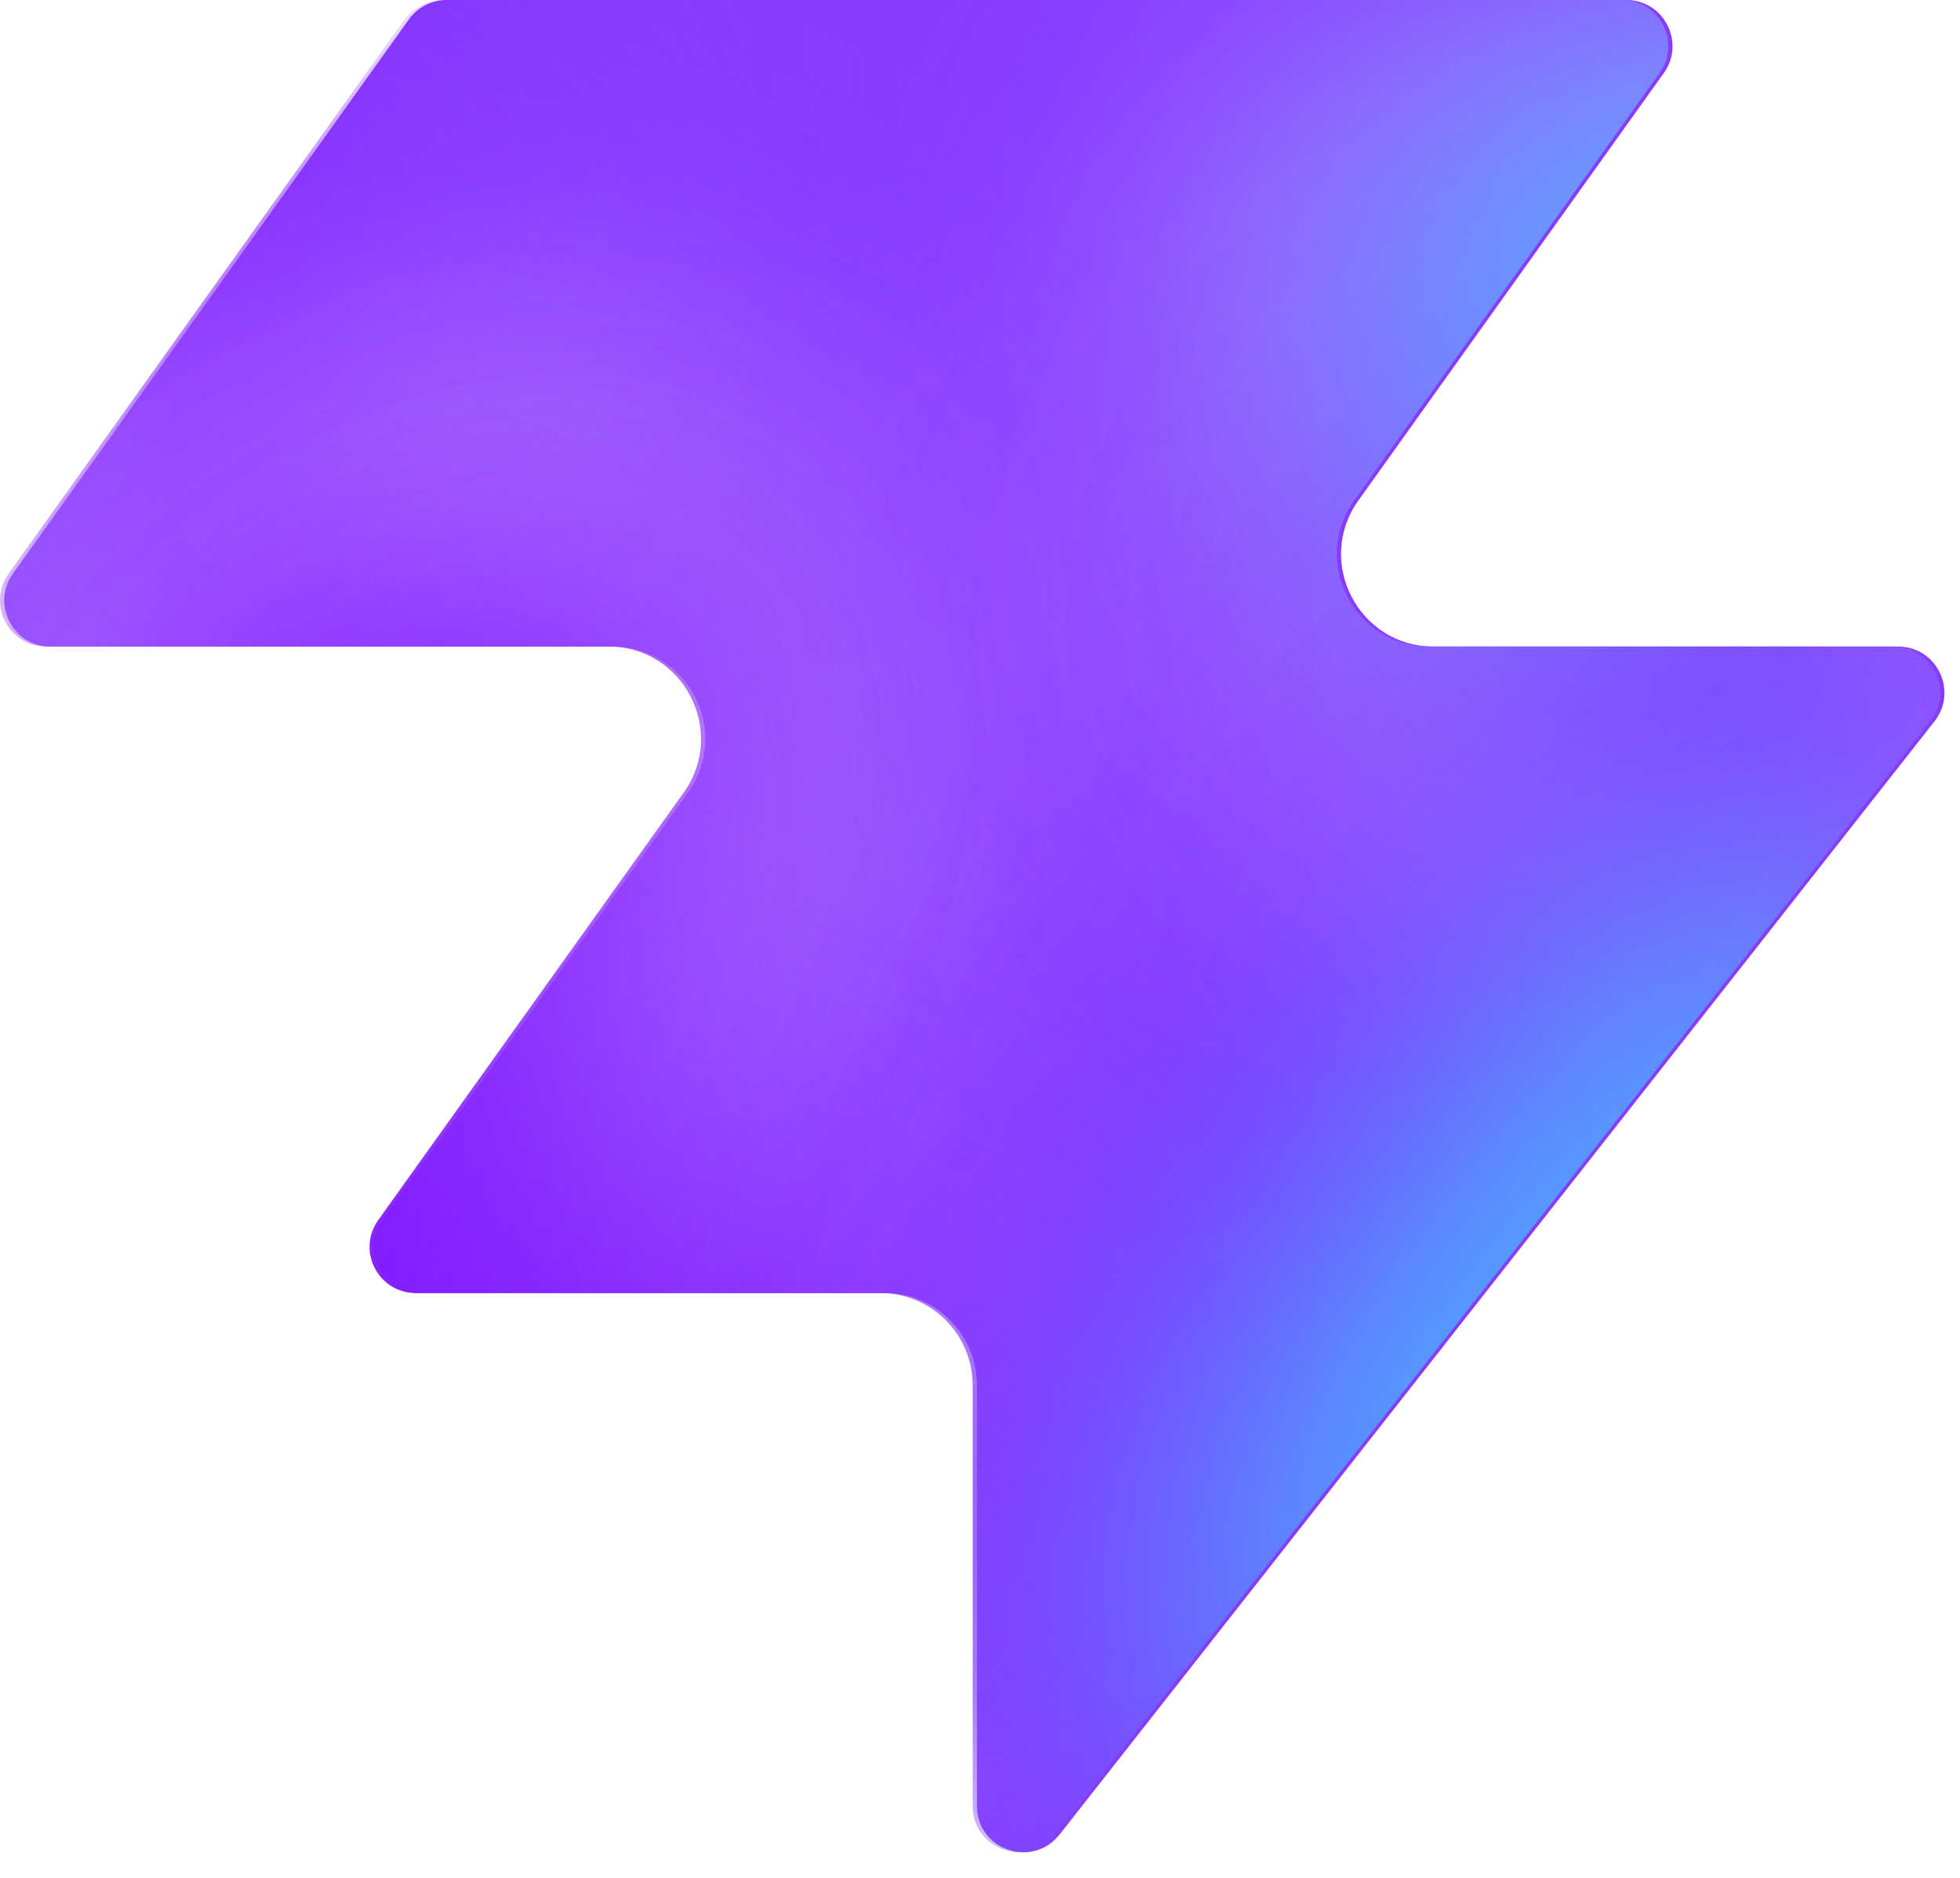
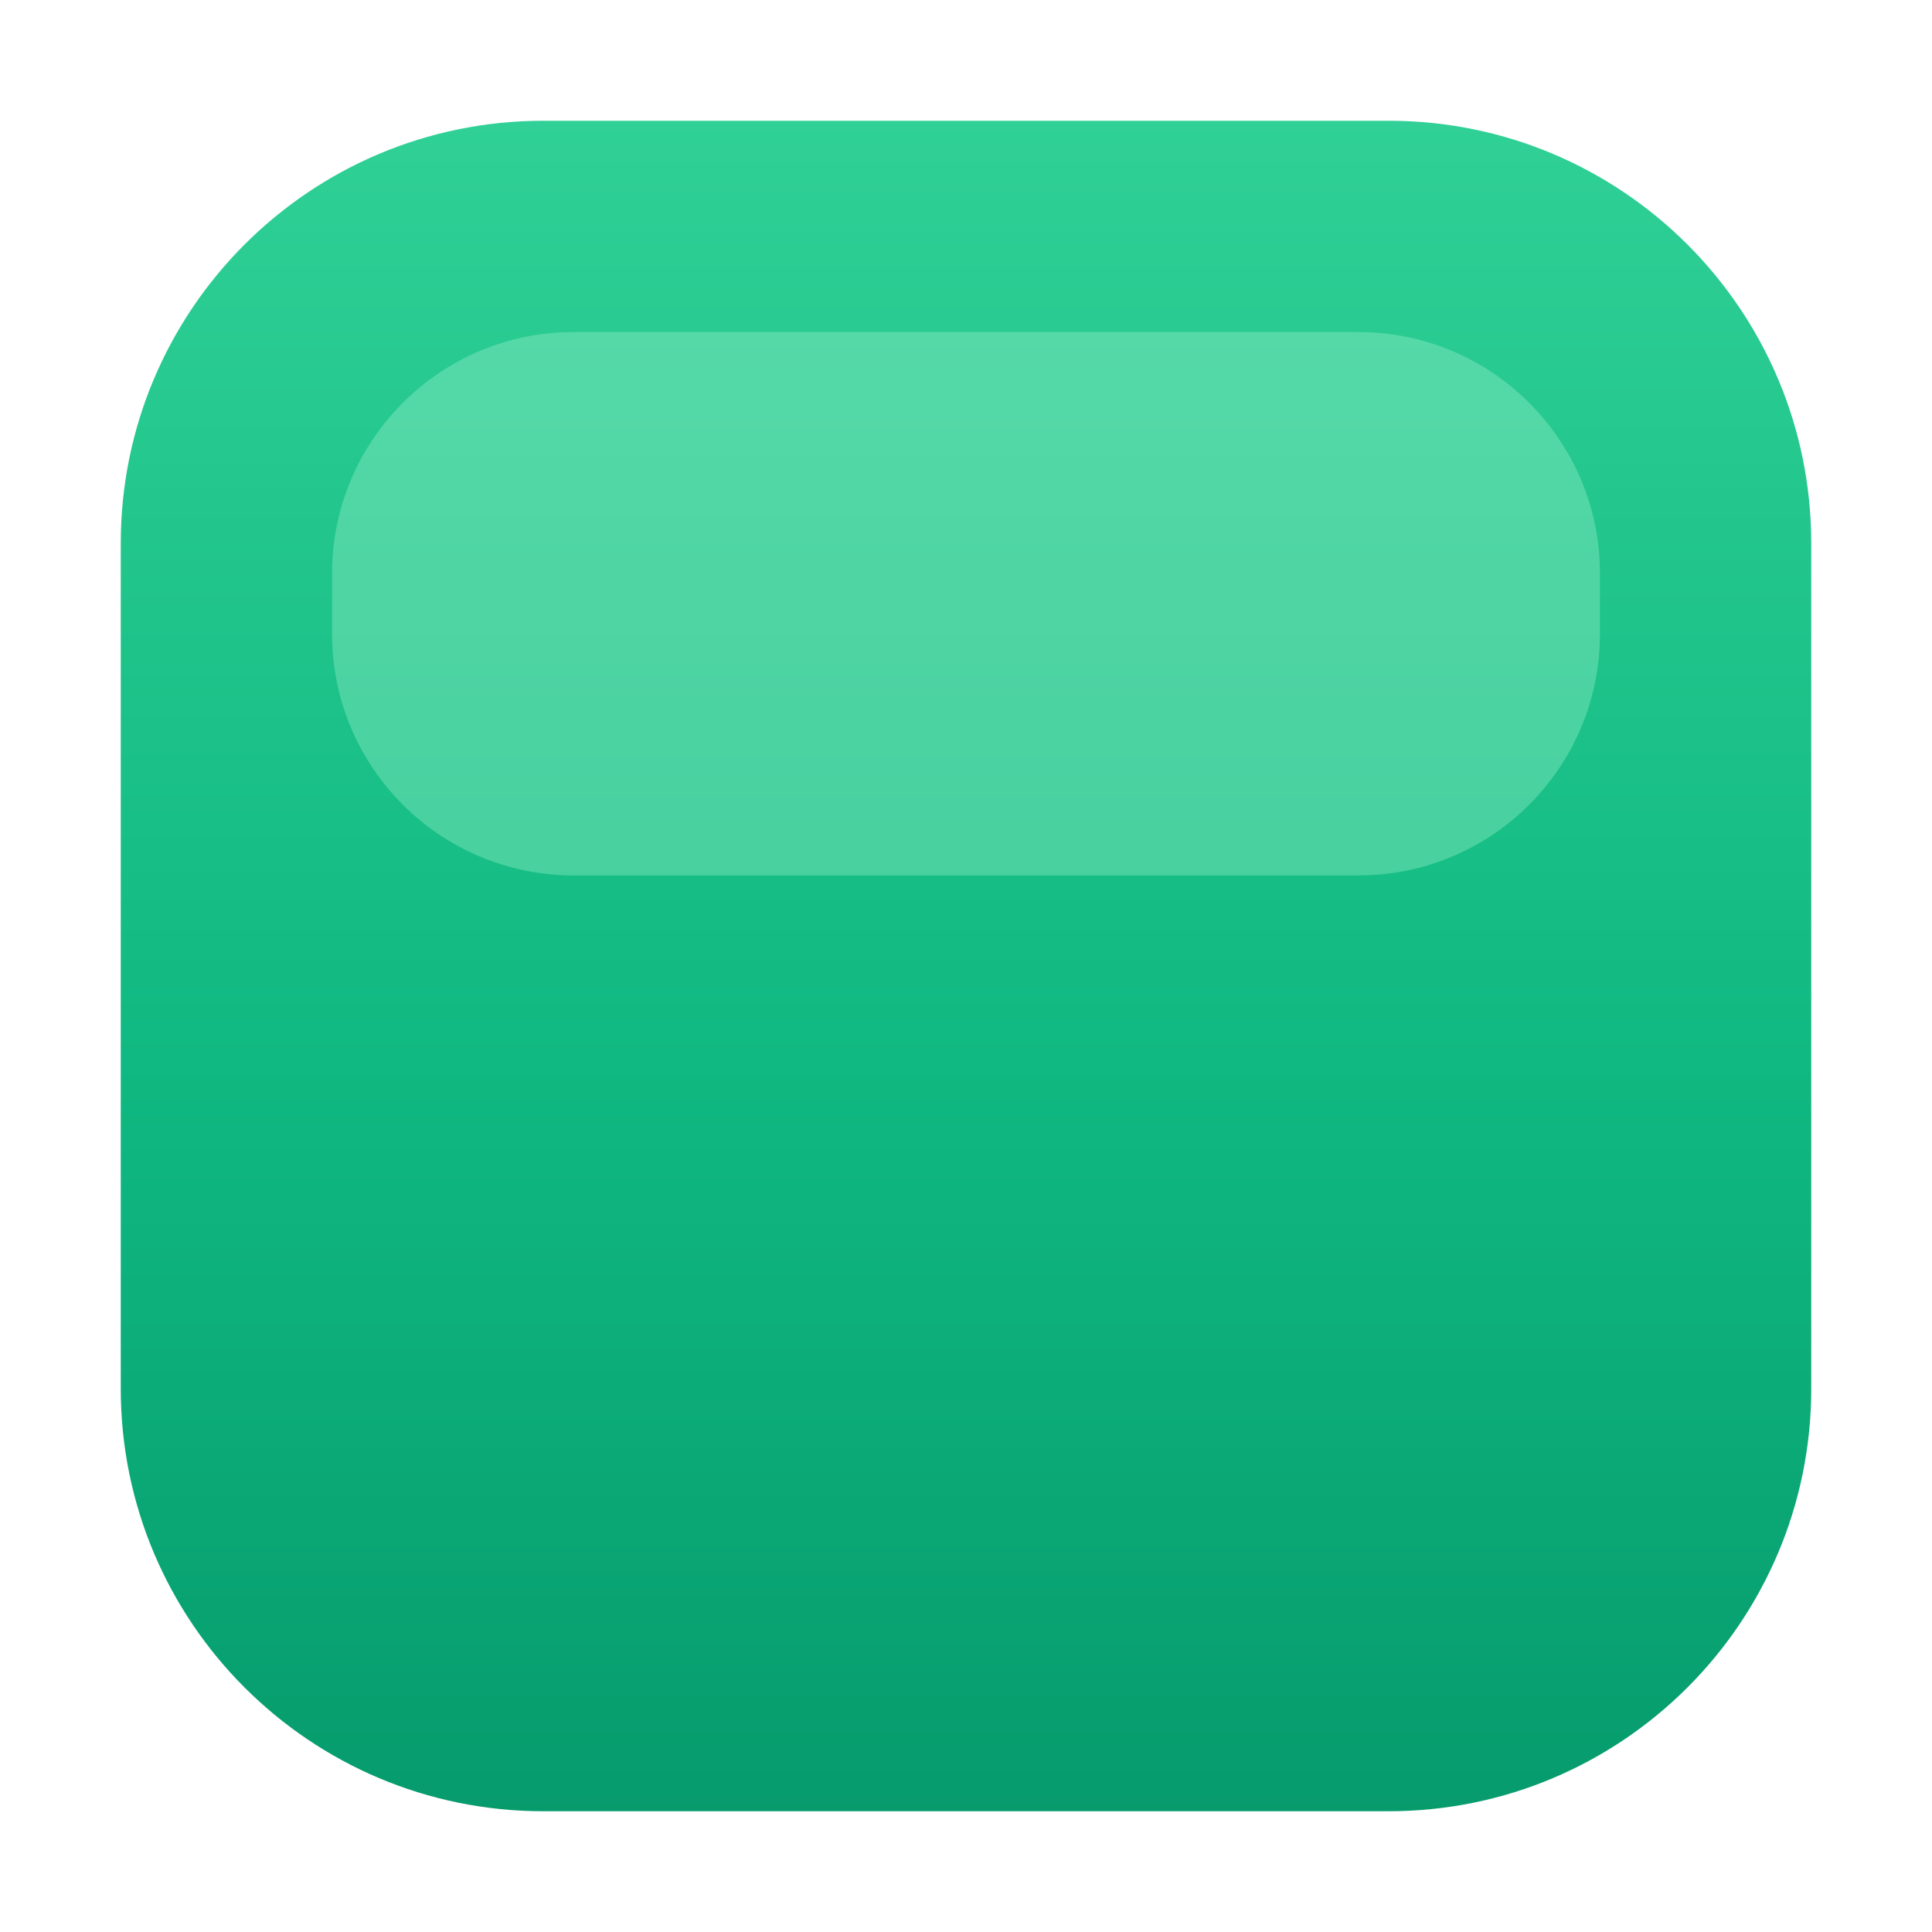
- <svg xmlns="http://www.w3.org/2000/svg" width="48" height="46" fill="none" viewBox="0 0 48 46">
-   <path fill="#863bff" d="M25.946 44.938c-.664.845-2.021.375-2.021-.698V33.937a2.26 2.26 0 0 0-2.262-2.262H10.287c-.92 0-1.456-1.04-.92-1.788l7.48-10.471c1.07-1.497 0-3.578-1.842-3.578H1.237c-.92 0-1.456-1.04-.92-1.788L10.013.474c.214-.297.556-.474.92-.474h28.894c.92 0 1.456 1.04.92 1.788l-7.48 10.471c-1.07 1.498 0 3.579 1.842 3.579h11.377c.943 0 1.473 1.088.89 1.83L25.947 44.94z" style="fill:#863bff;fill:color(display-p3 .525 .23 1);fill-opacity:1" />
-   <mask id="a" width="48" height="46" x="0" y="0" maskUnits="userSpaceOnUse" style="mask-type:alpha">
-     <path fill="#000" d="M25.842 44.938c-.664.844-2.021.375-2.021-.698V33.937a2.26 2.26 0 0 0-2.262-2.262H10.183c-.92 0-1.456-1.04-.92-1.788l7.48-10.471c1.07-1.498 0-3.579-1.842-3.579H1.133c-.92 0-1.456-1.04-.92-1.787L9.91.473c.214-.297.556-.474.92-.474h28.894c.92 0 1.456 1.04.92 1.788l-7.48 10.471c-1.07 1.498 0 3.578 1.842 3.578h11.377c.943 0 1.473 1.088.89 1.832L25.843 44.94z" style="fill:#000;fill-opacity:1" />
-   </mask>
-   <g mask="url(#a)">
-     <g filter="url(#b)">
-       <ellipse cx="5.508" cy="14.704" fill="#ede6ff" rx="5.508" ry="14.704" style="fill:#ede6ff;fill:color(display-p3 .927 .903 1);fill-opacity:1" transform="matrix(.00324 1 1 -.00324 -4.47 31.516)" />
-     </g>
-     <g filter="url(#c)">
-       <ellipse cx="10.399" cy="29.851" fill="#ede6ff" rx="10.399" ry="29.851" style="fill:#ede6ff;fill:color(display-p3 .927 .903 1);fill-opacity:1" transform="matrix(.00324 1 1 -.00324 -39.328 7.883)" />
-     </g>
-     <g filter="url(#d)">
-       <ellipse cx="5.508" cy="30.487" fill="#7e14ff" rx="5.508" ry="30.487" style="fill:#7e14ff;fill:color(display-p3 .492 .077 1);fill-opacity:1" transform="rotate(89.814 -25.913 -14.639)scale(1 -1)" />
-     </g>
-     <g filter="url(#e)">
-       <ellipse cx="5.508" cy="30.599" fill="#7e14ff" rx="5.508" ry="30.599" style="fill:#7e14ff;fill:color(display-p3 .492 .077 1);fill-opacity:1" transform="rotate(89.814 -32.644 -3.334)scale(1 -1)" />
-     </g>
-     <g filter="url(#f)">
-       <ellipse cx="5.508" cy="30.599" fill="#7e14ff" rx="5.508" ry="30.599" style="fill:#7e14ff;fill:color(display-p3 .492 .077 1);fill-opacity:1" transform="matrix(.00324 1 1 -.00324 -34.34 30.47)" />
-     </g>
-     <g filter="url(#g)">
-       <ellipse cx="14.072" cy="22.078" fill="#ede6ff" rx="14.072" ry="22.078" style="fill:#ede6ff;fill:color(display-p3 .927 .903 1);fill-opacity:1" transform="rotate(93.35 24.506 48.493)scale(-1 1)" />
-     </g>
-     <g filter="url(#h)">
-       <ellipse cx="3.47" cy="21.501" fill="#7e14ff" rx="3.47" ry="21.501" style="fill:#7e14ff;fill:color(display-p3 .492 .077 1);fill-opacity:1" transform="rotate(89.009 28.708 47.59)scale(-1 1)" />
-     </g>
-     <g filter="url(#i)">
-       <ellipse cx="3.47" cy="21.501" fill="#7e14ff" rx="3.47" ry="21.501" style="fill:#7e14ff;fill:color(display-p3 .492 .077 1);fill-opacity:1" transform="rotate(89.009 28.708 47.59)scale(-1 1)" />
-     </g>
-     <g filter="url(#j)">
-       <ellipse cx=".387" cy="8.972" fill="#7e14ff" rx="4.407" ry="29.108" style="fill:#7e14ff;fill:color(display-p3 .492 .077 1);fill-opacity:1" transform="rotate(39.51 .387 8.972)" />
-     </g>
-     <g filter="url(#k)">
-       <ellipse cx="47.523" cy="-6.092" fill="#7e14ff" rx="4.407" ry="29.108" style="fill:#7e14ff;fill:color(display-p3 .492 .077 1);fill-opacity:1" transform="rotate(37.892 47.523 -6.092)" />
-     </g>
-     <g filter="url(#l)">
-       <ellipse cx="41.412" cy="6.333" fill="#47bfff" rx="5.971" ry="9.665" style="fill:#47bfff;fill:color(display-p3 .28 .748 1);fill-opacity:1" transform="rotate(37.892 41.412 6.333)" />
-     </g>
-     <g filter="url(#m)">
-       <ellipse cx="-1.879" cy="38.332" fill="#7e14ff" rx="4.407" ry="29.108" style="fill:#7e14ff;fill:color(display-p3 .492 .077 1);fill-opacity:1" transform="rotate(37.892 -1.88 38.332)" />
-     </g>
-     <g filter="url(#n)">
-       <ellipse cx="-1.879" cy="38.332" fill="#7e14ff" rx="4.407" ry="29.108" style="fill:#7e14ff;fill:color(display-p3 .492 .077 1);fill-opacity:1" transform="rotate(37.892 -1.88 38.332)" />
-     </g>
-     <g filter="url(#o)">
-       <ellipse cx="35.651" cy="29.907" fill="#7e14ff" rx="4.407" ry="29.108" style="fill:#7e14ff;fill:color(display-p3 .492 .077 1);fill-opacity:1" transform="rotate(37.892 35.651 29.907)" />
-     </g>
-     <g filter="url(#p)">
-       <ellipse cx="38.418" cy="32.4" fill="#47bfff" rx="5.971" ry="15.297" style="fill:#47bfff;fill:color(display-p3 .28 .748 1);fill-opacity:1" transform="rotate(37.892 38.418 32.4)" />
-     </g>
-   </g>
+ <svg xmlns="http://www.w3.org/2000/svg" width="32" height="32" viewBox="0 0 32 32" role="img" aria-label="Gridify">
  <defs>
-     <filter id="b" width="60.045" height="41.654" x="-19.77" y="16.149" color-interpolation-filters="sRGB" filterUnits="userSpaceOnUse">
-       <feFlood flood-opacity="0" result="BackgroundImageFix" />
-       <feBlend in="SourceGraphic" in2="BackgroundImageFix" result="shape" />
-       <feGaussianBlur result="effect1_foregroundBlur_2002_17158" stdDeviation="7.659" />
-     </filter>
-     <filter id="c" width="90.34" height="51.437" x="-54.613" y="-7.533" color-interpolation-filters="sRGB" filterUnits="userSpaceOnUse">
-       <feFlood flood-opacity="0" result="BackgroundImageFix" />
-       <feBlend in="SourceGraphic" in2="BackgroundImageFix" result="shape" />
-       <feGaussianBlur result="effect1_foregroundBlur_2002_17158" stdDeviation="7.659" />
-     </filter>
-     <filter id="d" width="79.355" height="29.4" x="-49.64" y="2.03" color-interpolation-filters="sRGB" filterUnits="userSpaceOnUse">
-       <feFlood flood-opacity="0" result="BackgroundImageFix" />
-       <feBlend in="SourceGraphic" in2="BackgroundImageFix" result="shape" />
-       <feGaussianBlur result="effect1_foregroundBlur_2002_17158" stdDeviation="4.596" />
-     </filter>
-     <filter id="e" width="79.579" height="29.4" x="-45.045" y="20.029" color-interpolation-filters="sRGB" filterUnits="userSpaceOnUse">
-       <feFlood flood-opacity="0" result="BackgroundImageFix" />
-       <feBlend in="SourceGraphic" in2="BackgroundImageFix" result="shape" />
-       <feGaussianBlur result="effect1_foregroundBlur_2002_17158" stdDeviation="4.596" />
-     </filter>
-     <filter id="f" width="79.579" height="29.4" x="-43.513" y="21.178" color-interpolation-filters="sRGB" filterUnits="userSpaceOnUse">
-       <feFlood flood-opacity="0" result="BackgroundImageFix" />
-       <feBlend in="SourceGraphic" in2="BackgroundImageFix" result="shape" />
-       <feGaussianBlur result="effect1_foregroundBlur_2002_17158" stdDeviation="4.596" />
-     </filter>
-     <filter id="g" width="74.749" height="58.852" x="15.756" y="-17.901" color-interpolation-filters="sRGB" filterUnits="userSpaceOnUse">
-       <feFlood flood-opacity="0" result="BackgroundImageFix" />
-       <feBlend in="SourceGraphic" in2="BackgroundImageFix" result="shape" />
-       <feGaussianBlur result="effect1_foregroundBlur_2002_17158" stdDeviation="7.659" />
-     </filter>
-     <filter id="h" width="61.377" height="25.362" x="23.548" y="2.284" color-interpolation-filters="sRGB" filterUnits="userSpaceOnUse">
-       <feFlood flood-opacity="0" result="BackgroundImageFix" />
-       <feBlend in="SourceGraphic" in2="BackgroundImageFix" result="shape" />
-       <feGaussianBlur result="effect1_foregroundBlur_2002_17158" stdDeviation="4.596" />
-     </filter>
-     <filter id="i" width="61.377" height="25.362" x="23.548" y="2.284" color-interpolation-filters="sRGB" filterUnits="userSpaceOnUse">
-       <feFlood flood-opacity="0" result="BackgroundImageFix" />
-       <feBlend in="SourceGraphic" in2="BackgroundImageFix" result="shape" />
-       <feGaussianBlur result="effect1_foregroundBlur_2002_17158" stdDeviation="4.596" />
-     </filter>
-     <filter id="j" width="56.045" height="63.649" x="-27.636" y="-22.853" color-interpolation-filters="sRGB" filterUnits="userSpaceOnUse">
-       <feFlood flood-opacity="0" result="BackgroundImageFix" />
-       <feBlend in="SourceGraphic" in2="BackgroundImageFix" result="shape" />
-       <feGaussianBlur result="effect1_foregroundBlur_2002_17158" stdDeviation="4.596" />
-     </filter>
-     <filter id="k" width="54.814" height="64.646" x="20.116" y="-38.415" color-interpolation-filters="sRGB" filterUnits="userSpaceOnUse">
-       <feFlood flood-opacity="0" result="BackgroundImageFix" />
-       <feBlend in="SourceGraphic" in2="BackgroundImageFix" result="shape" />
-       <feGaussianBlur result="effect1_foregroundBlur_2002_17158" stdDeviation="4.596" />
-     </filter>
-     <filter id="l" width="33.541" height="35.313" x="24.641" y="-11.323" color-interpolation-filters="sRGB" filterUnits="userSpaceOnUse">
-       <feFlood flood-opacity="0" result="BackgroundImageFix" />
-       <feBlend in="SourceGraphic" in2="BackgroundImageFix" result="shape" />
-       <feGaussianBlur result="effect1_foregroundBlur_2002_17158" stdDeviation="4.596" />
-     </filter>
-     <filter id="m" width="54.814" height="64.646" x="-29.286" y="6.009" color-interpolation-filters="sRGB" filterUnits="userSpaceOnUse">
-       <feFlood flood-opacity="0" result="BackgroundImageFix" />
-       <feBlend in="SourceGraphic" in2="BackgroundImageFix" result="shape" />
-       <feGaussianBlur result="effect1_foregroundBlur_2002_17158" stdDeviation="4.596" />
-     </filter>
-     <filter id="n" width="54.814" height="64.646" x="-29.286" y="6.009" color-interpolation-filters="sRGB" filterUnits="userSpaceOnUse">
-       <feFlood flood-opacity="0" result="BackgroundImageFix" />
-       <feBlend in="SourceGraphic" in2="BackgroundImageFix" result="shape" />
-       <feGaussianBlur result="effect1_foregroundBlur_2002_17158" stdDeviation="4.596" />
-     </filter>
-     <filter id="o" width="54.814" height="64.646" x="8.244" y="-2.416" color-interpolation-filters="sRGB" filterUnits="userSpaceOnUse">
-       <feFlood flood-opacity="0" result="BackgroundImageFix" />
-       <feBlend in="SourceGraphic" in2="BackgroundImageFix" result="shape" />
-       <feGaussianBlur result="effect1_foregroundBlur_2002_17158" stdDeviation="4.596" />
-     </filter>
-     <filter id="p" width="39.409" height="43.623" x="18.713" y="10.588" color-interpolation-filters="sRGB" filterUnits="userSpaceOnUse">
-       <feFlood flood-opacity="0" result="BackgroundImageFix" />
-       <feBlend in="SourceGraphic" in2="BackgroundImageFix" result="shape" />
-       <feGaussianBlur result="effect1_foregroundBlur_2002_17158" stdDeviation="4.596" />
-     </filter>
+     <linearGradient id="gridCell" x1="0" y1="0" x2="0" y2="32" gradientUnits="userSpaceOnUse">
+       <stop offset="0" stop-color="#34d399" />
+       <stop offset="0.55" stop-color="#10b981" />
+       <stop offset="1" stop-color="#059669" />
+     </linearGradient>
  </defs>
+   <rect x="2" y="2" width="28" height="28" rx="7" fill="url(#gridCell)" />
+   <rect x="5.5" y="5.5" width="21" height="9" rx="4" fill="#a7f3d0" opacity="0.35" />
</svg>
